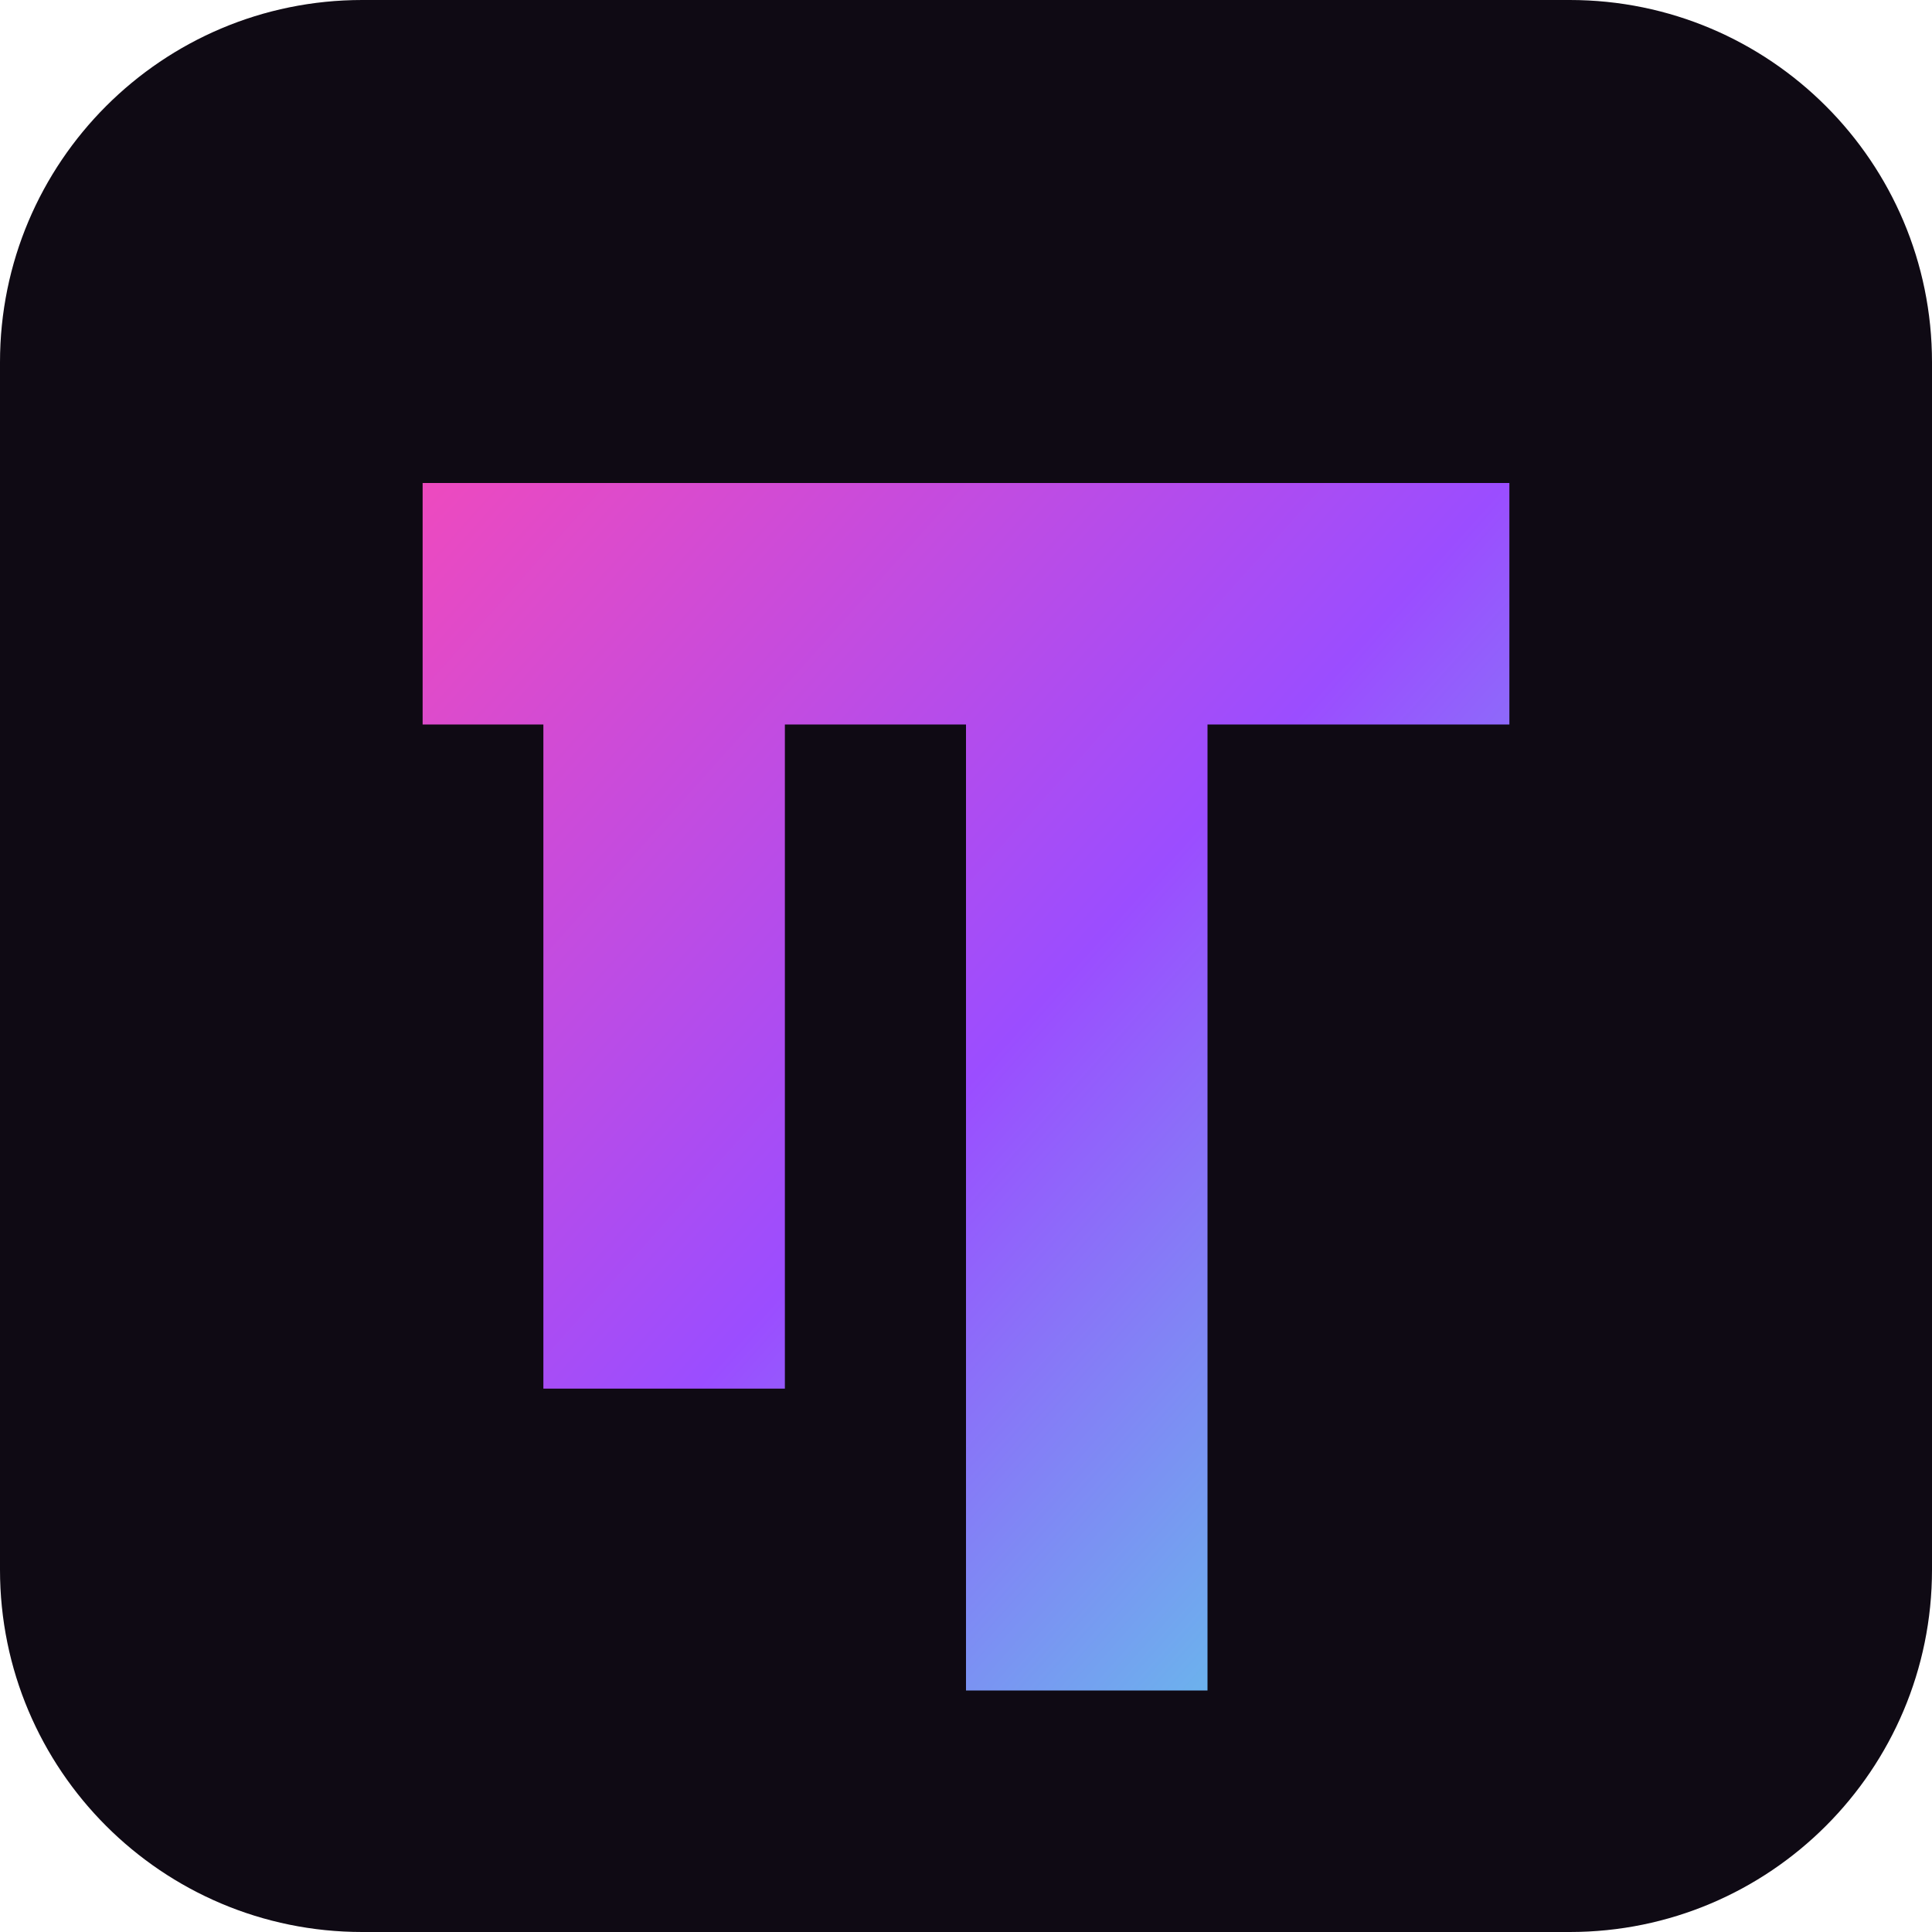
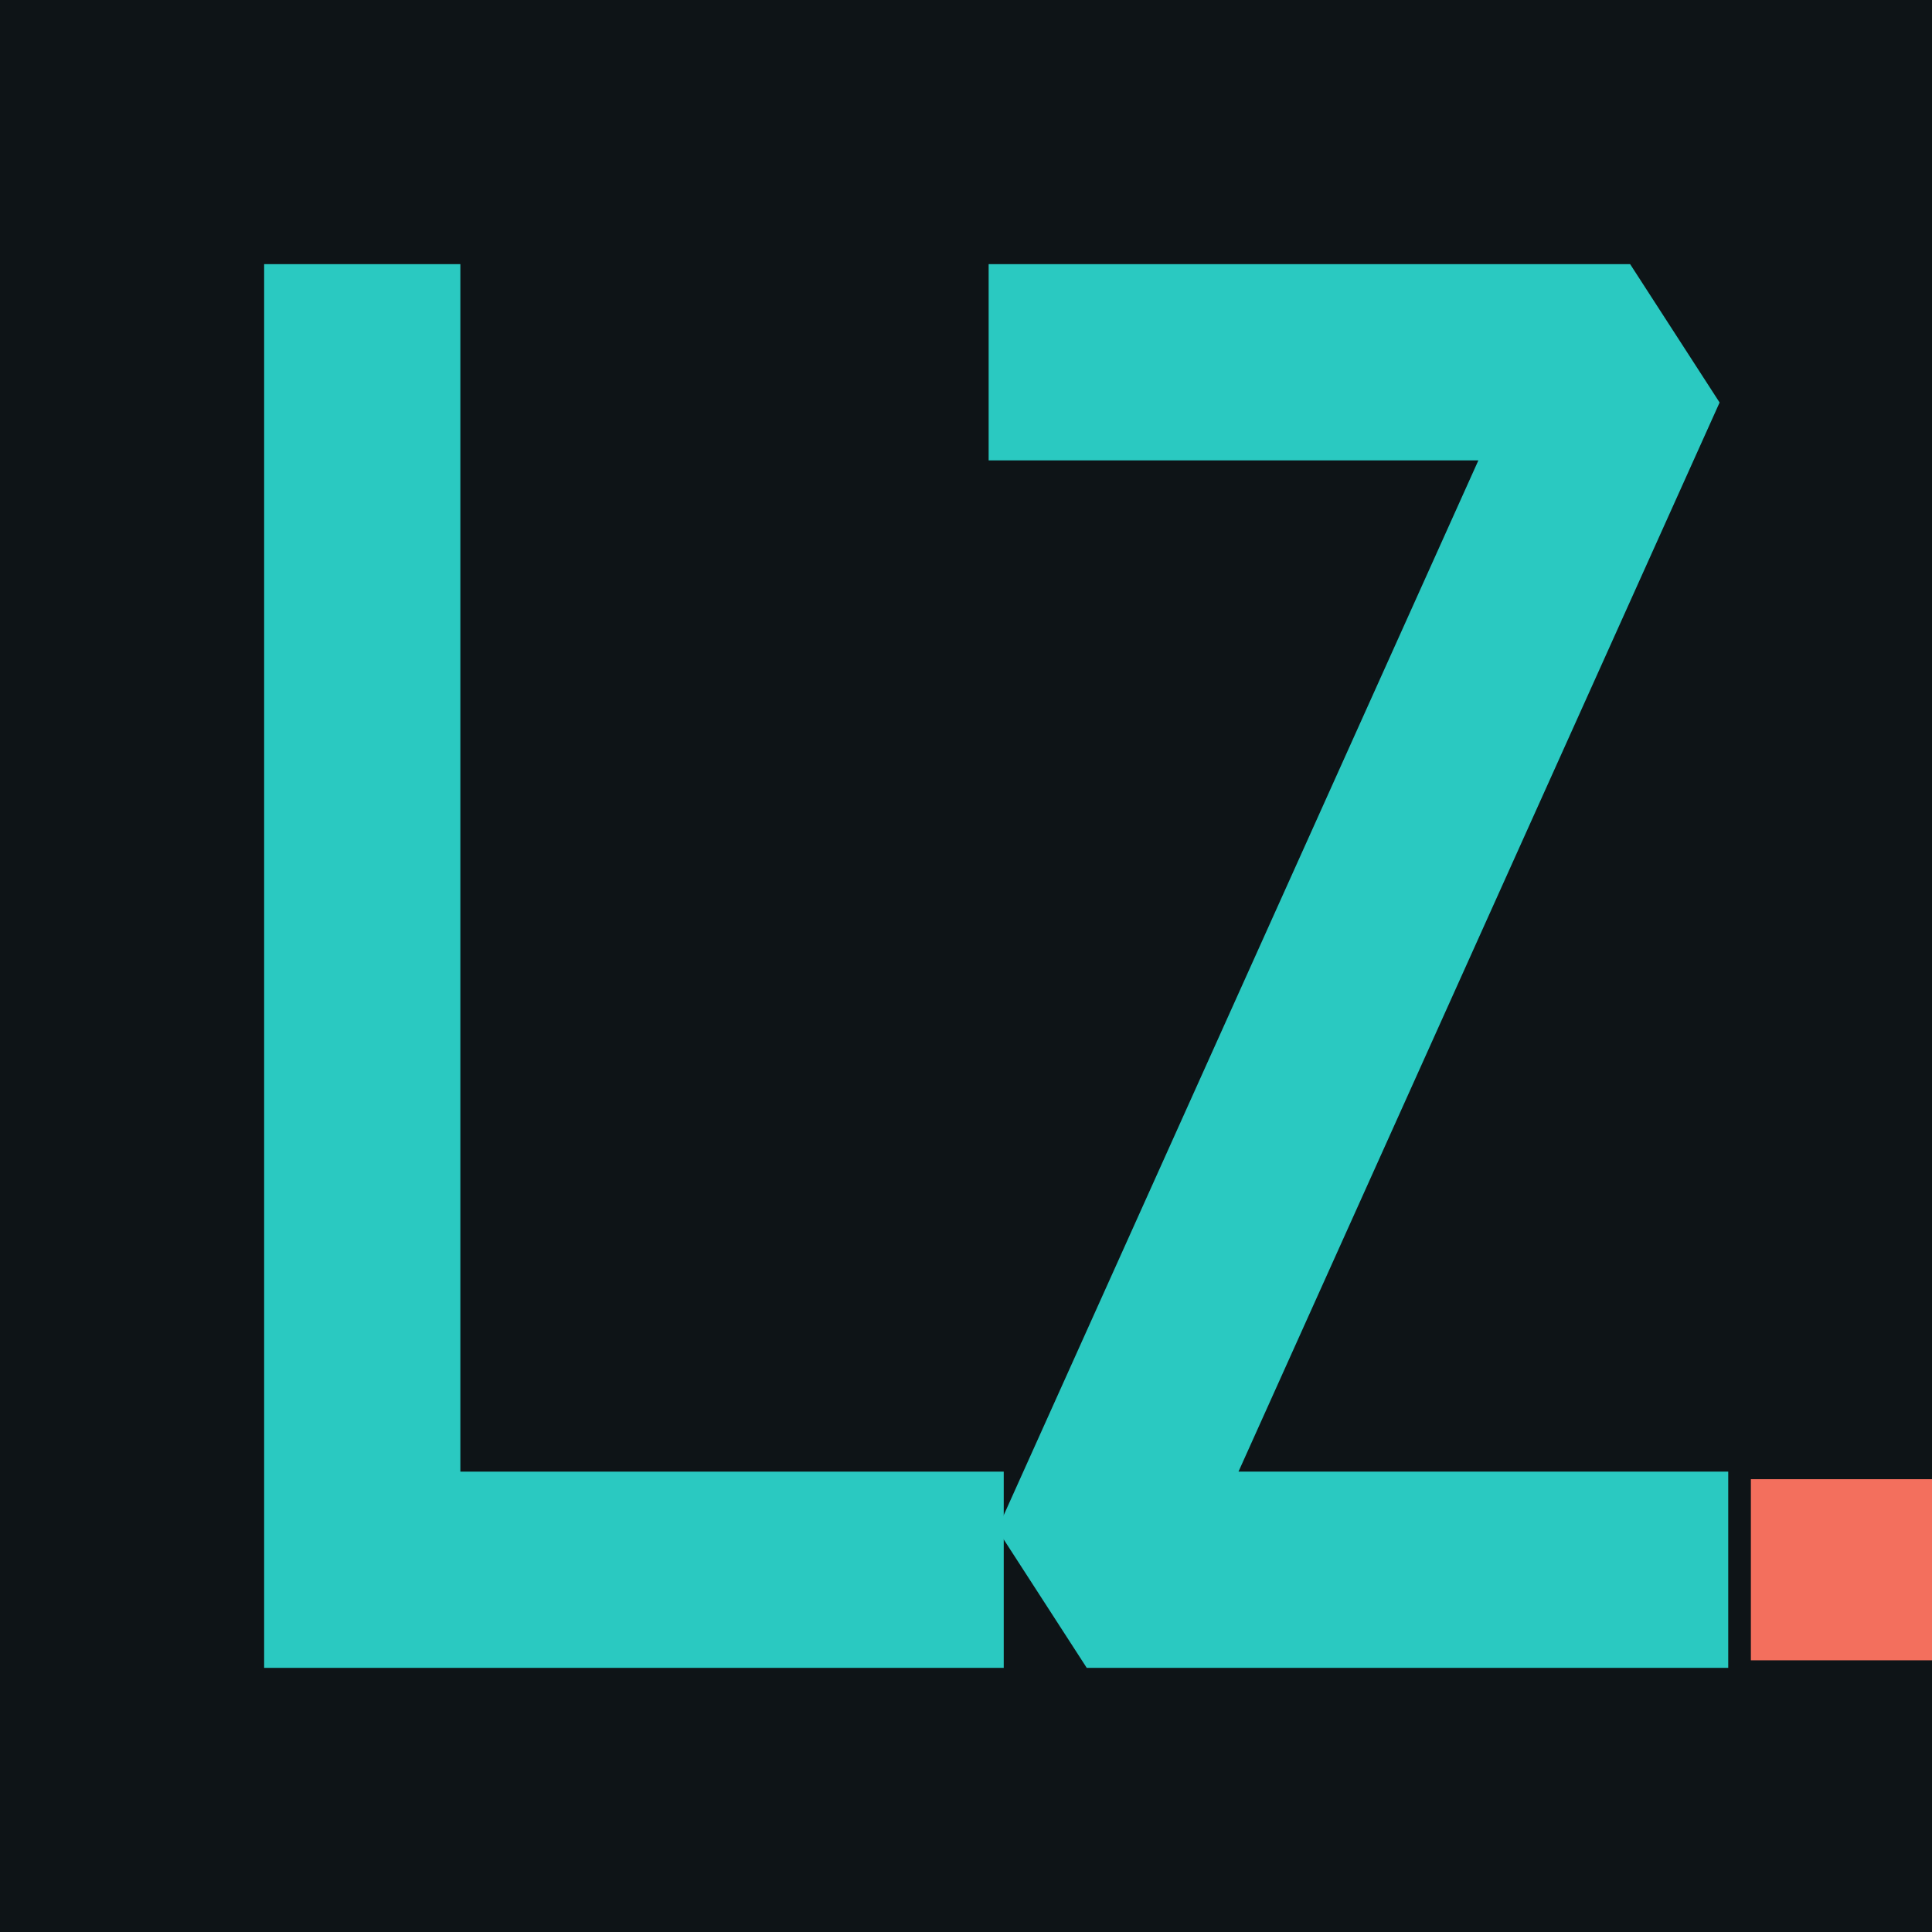
- <svg xmlns="http://www.w3.org/2000/svg" viewBox="0 0 64 64">
-   <defs>
-     <linearGradient id="g" x1="0" y1="0" x2="1" y2="1">
-       <stop offset="0" stop-color="#ed4abf" />
-       <stop offset=".5" stop-color="#9b4dff" />
-       <stop offset="1" stop-color="#5ad8e6" />
-     </linearGradient>
-   </defs>
-   <rect width="64" height="64" rx="12" fill="#0f0a14" />
-   <path fill="url(#g)" d="M14 16h36v8H40v32h-8V24h-6v22h-8V24h-4z" />
+ <svg xmlns="http://www.w3.org/2000/svg" viewBox="0 0 512 512" width="512" height="512" role="img" aria-label="Zeta LZ">
+   <rect width="512" height="512" fill="#0E1417" />
+   <g fill="none" stroke="#2AC9C1" stroke-width="52" stroke-linecap="square">
+     <path d="M96 96V416H240" stroke-linejoin="miter" />
+     <path d="M288 96H432L288 416H432" stroke-linejoin="bevel" />
+   </g>
+   <rect x="464" y="392" width="48" height="48" fill="#F36F5D" />
</svg>
